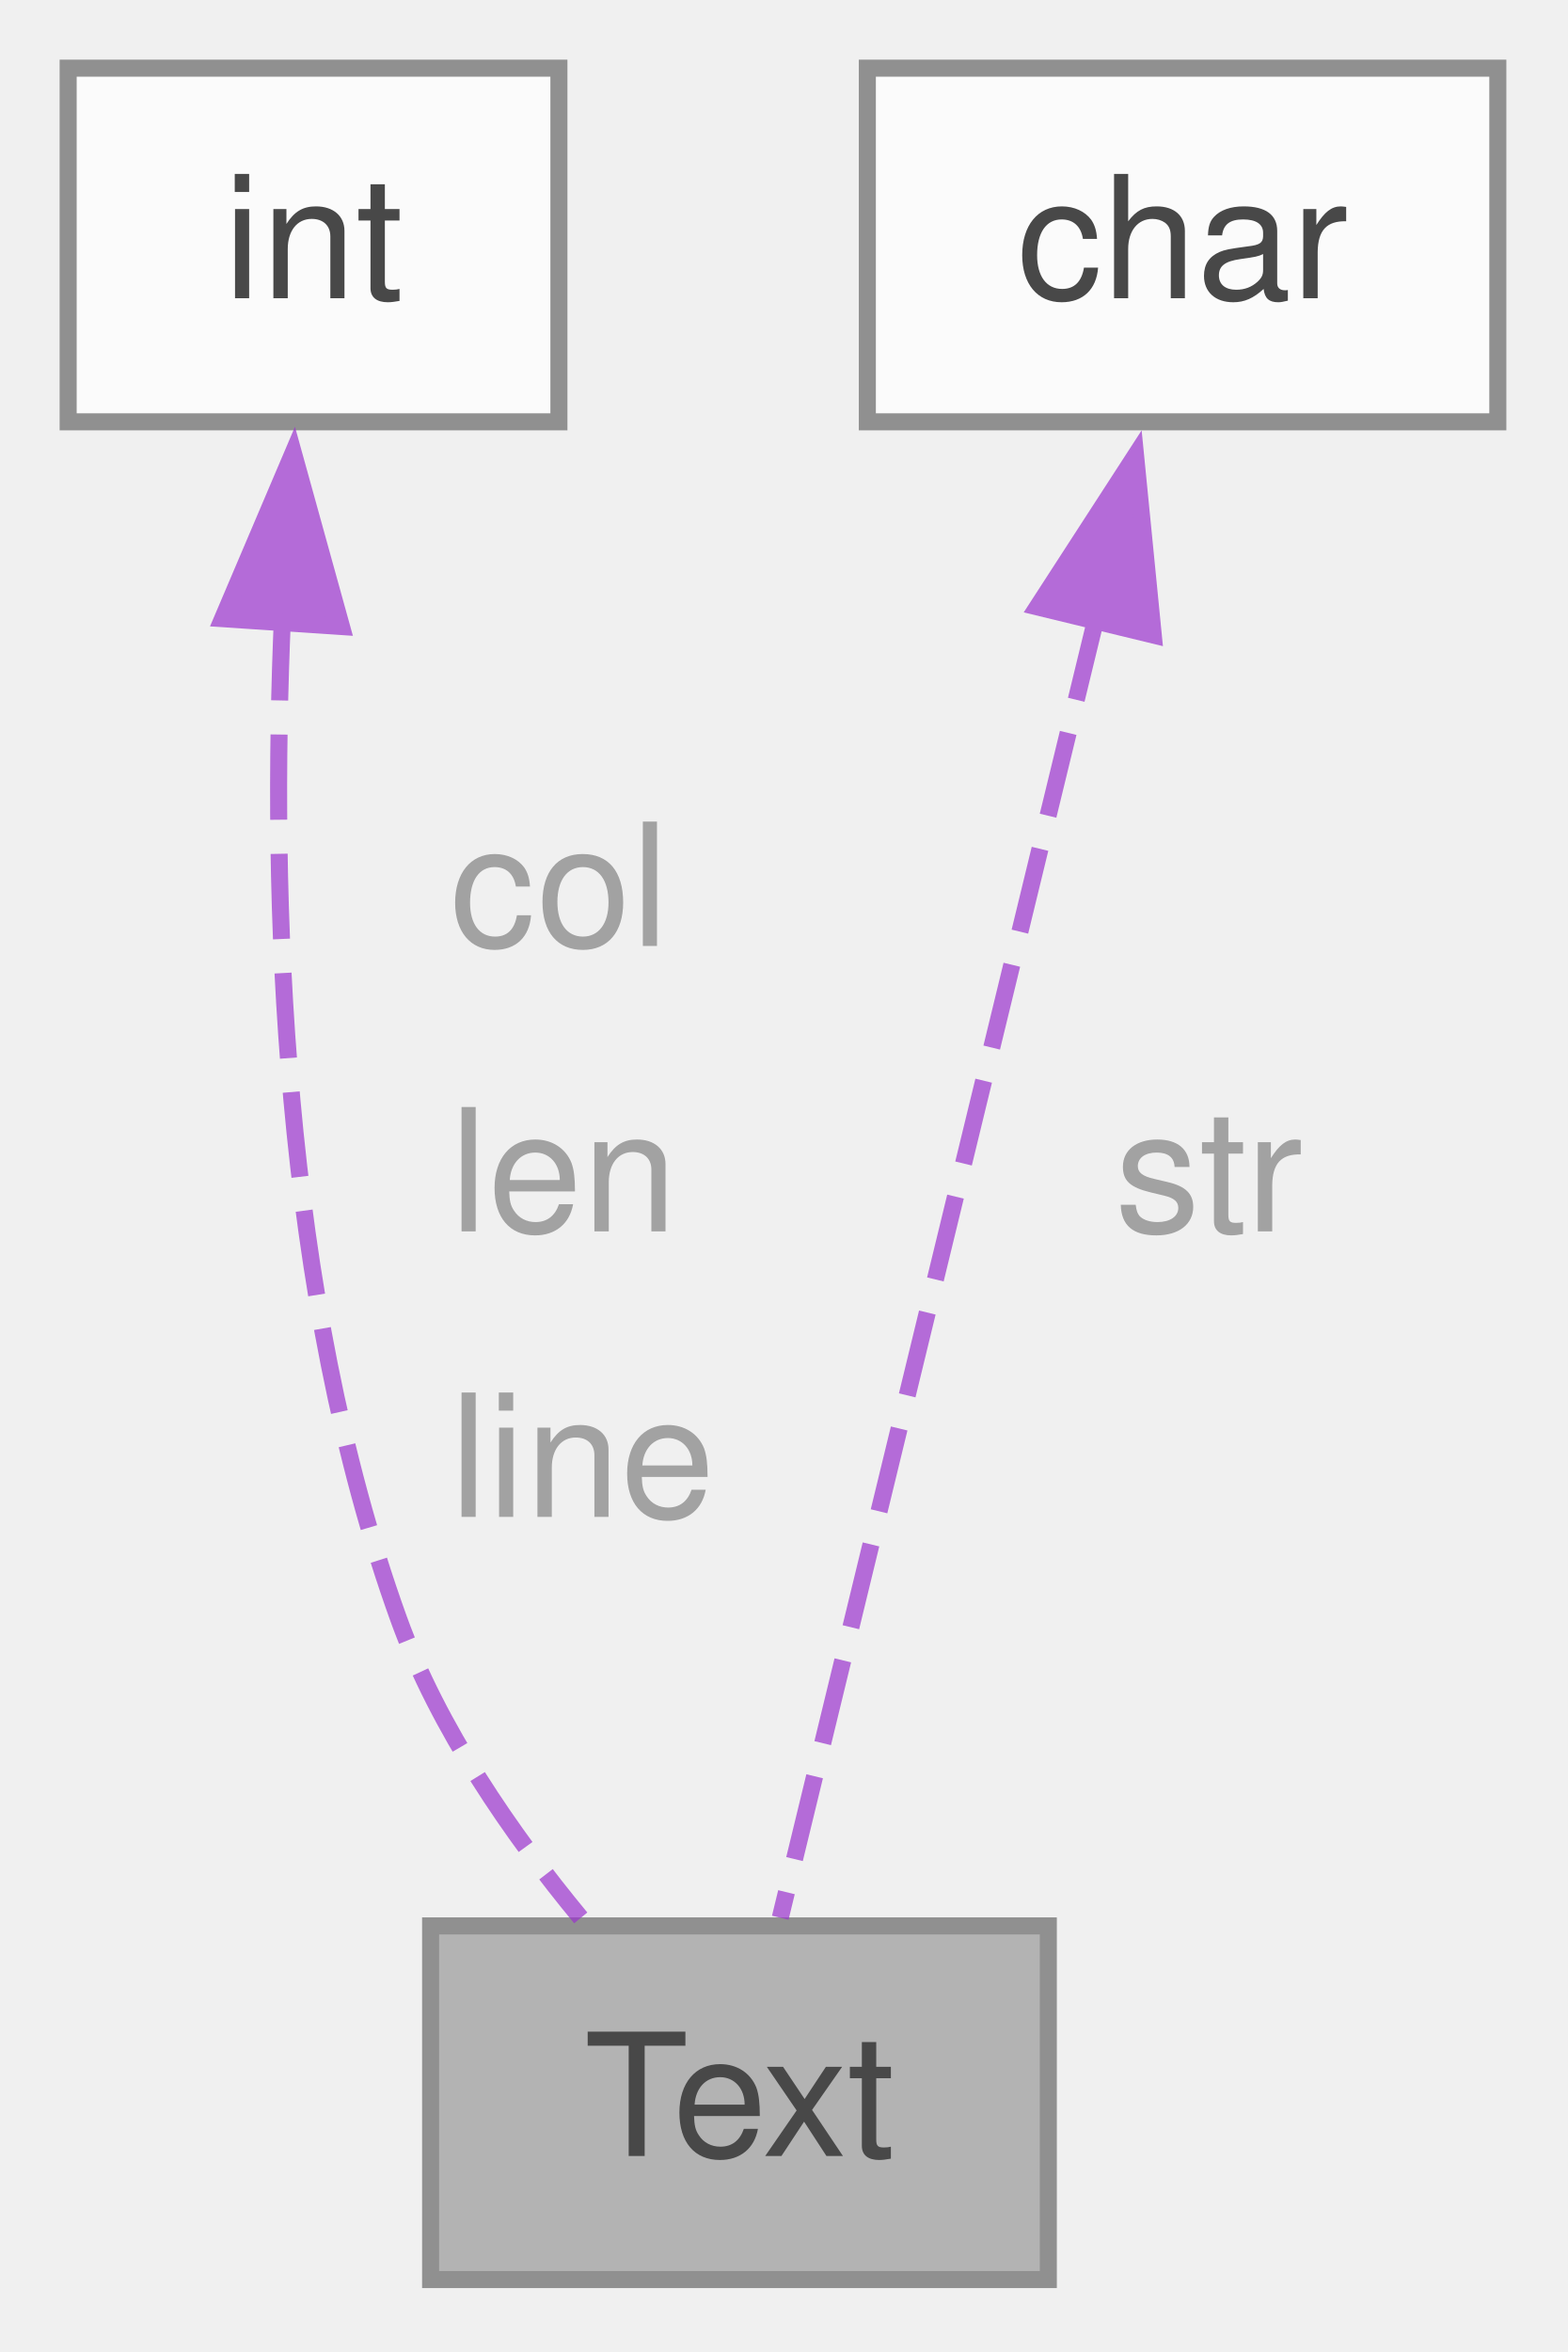
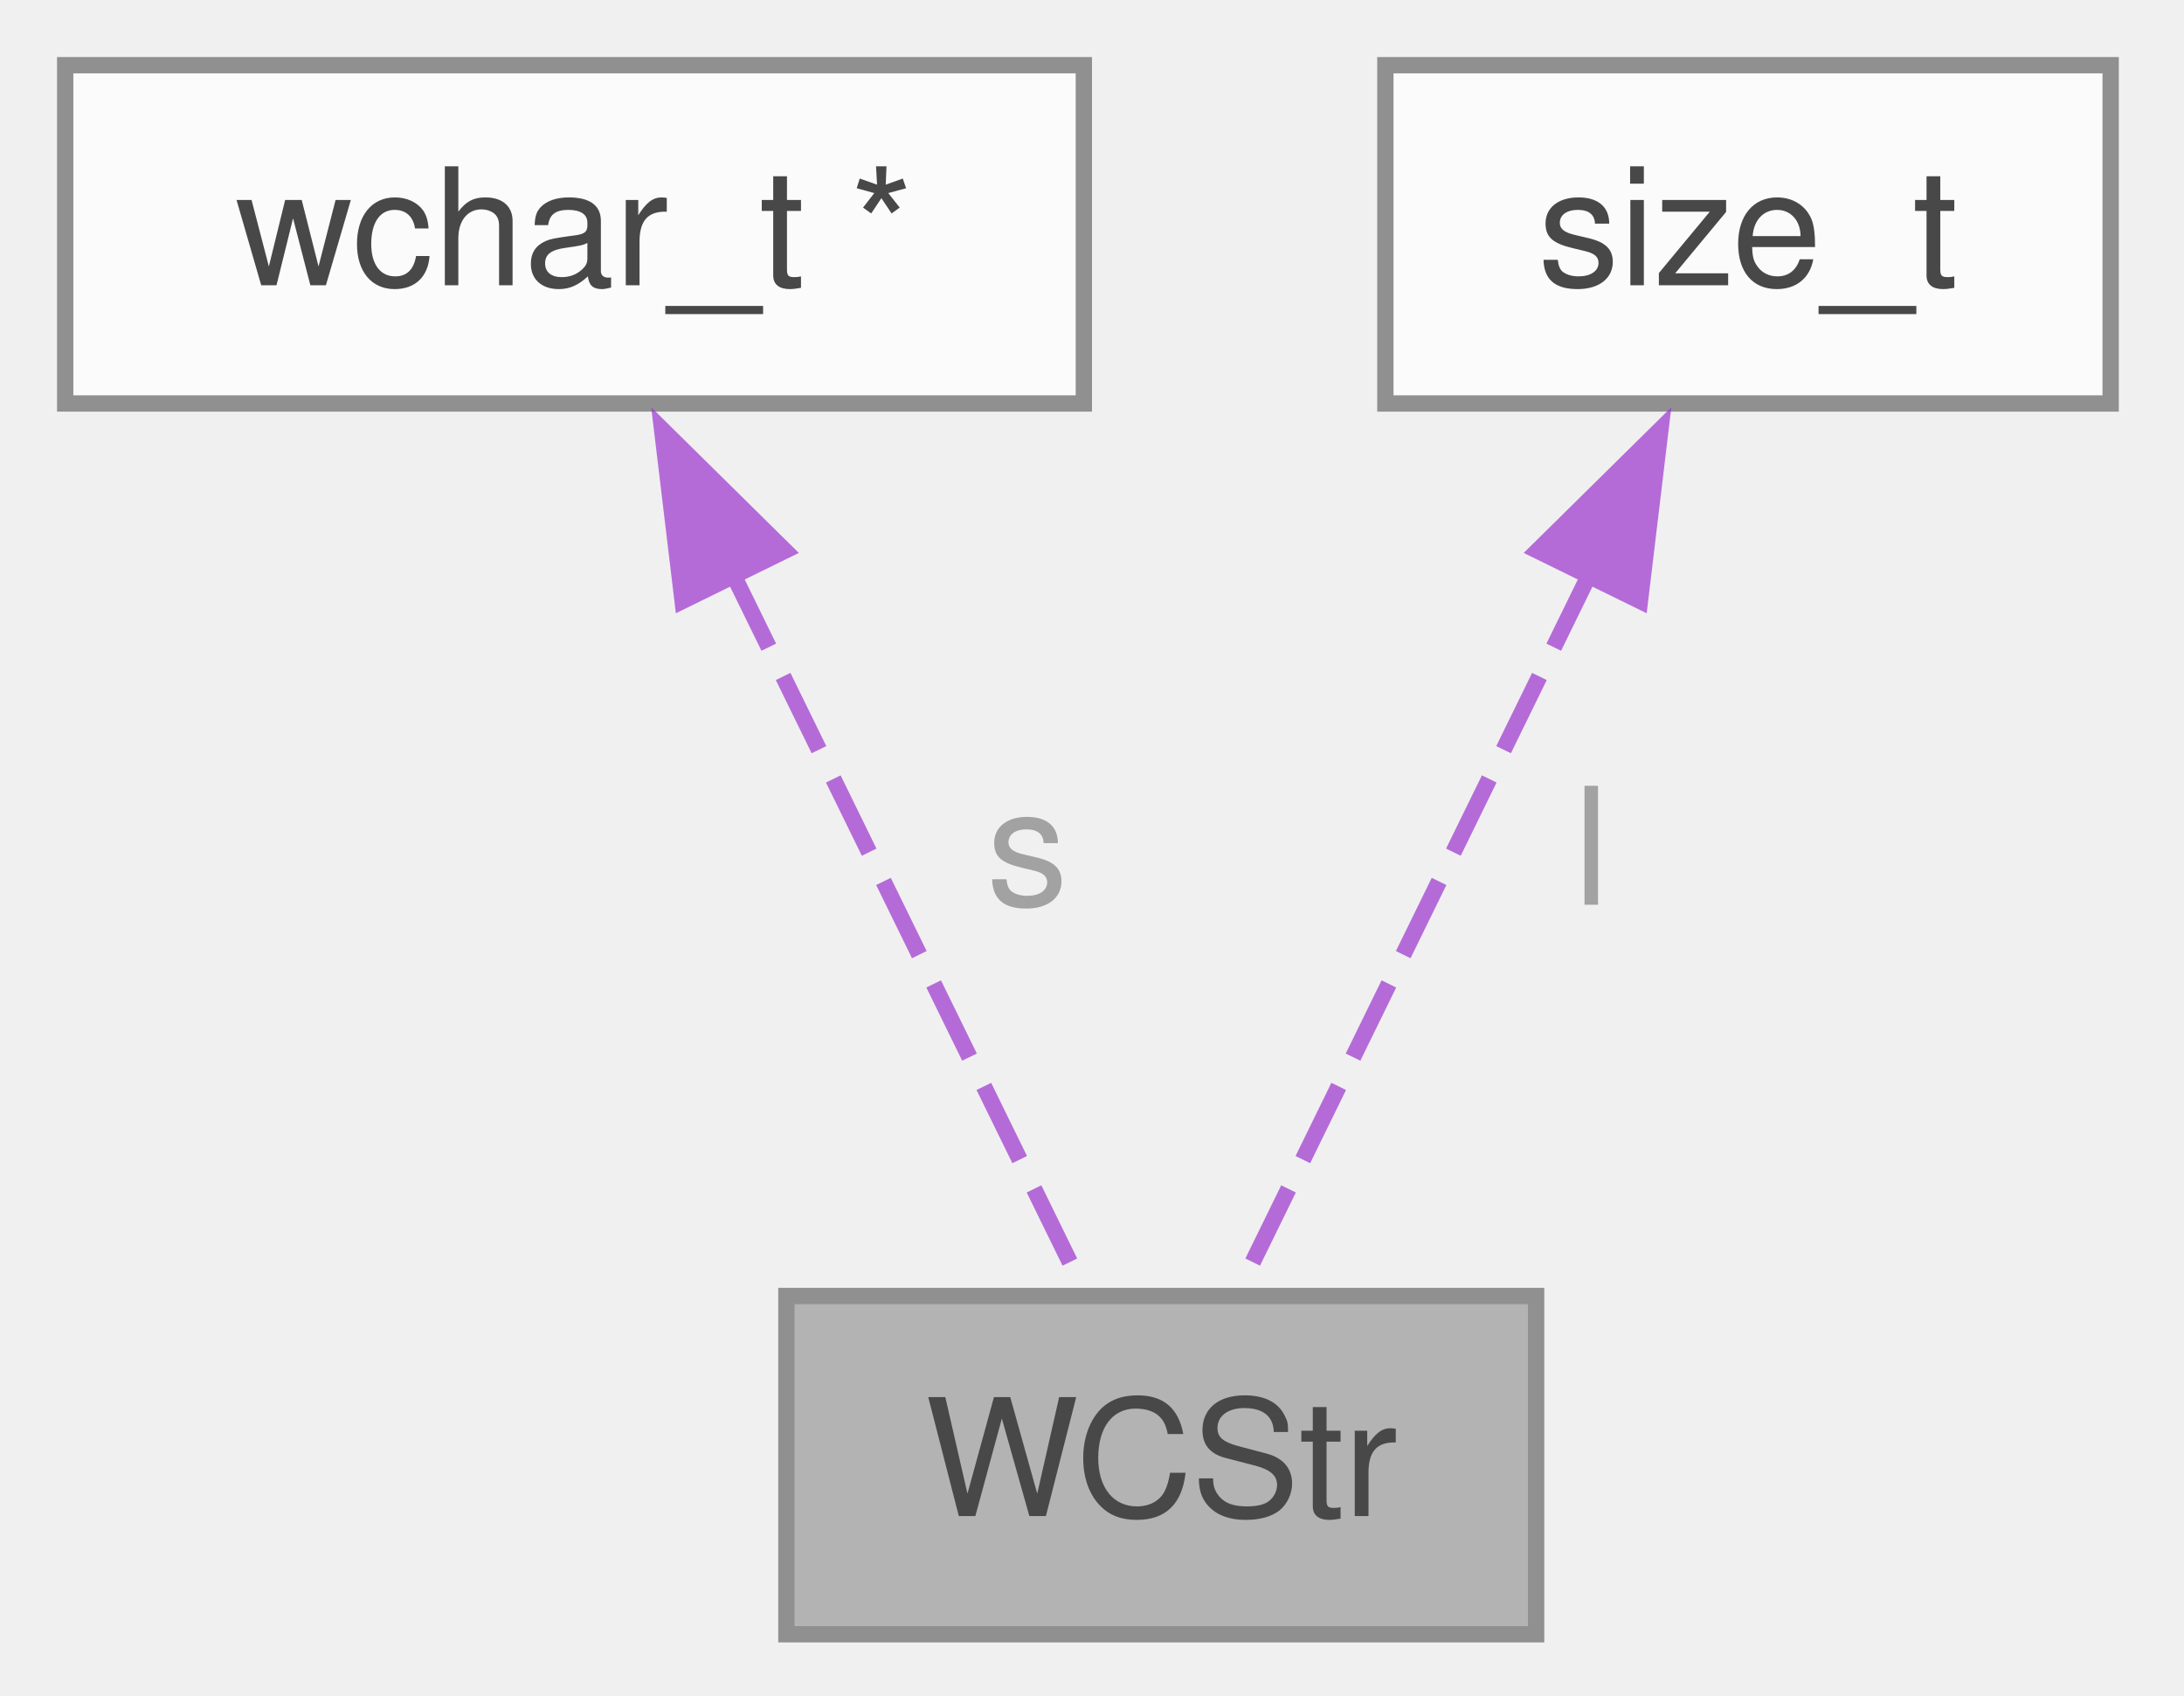
- <svg xmlns="http://www.w3.org/2000/svg" xmlns:xlink="http://www.w3.org/1999/xlink" width="92pt" height="138pt" viewBox="0.00 0.00 92.00 138.00">
+ <svg xmlns="http://www.w3.org/2000/svg" xmlns:xlink="http://www.w3.org/1999/xlink" width="134pt" height="104pt" viewBox="0.00 0.00 134.00 104.00">
  <svg id="main" version="1.1" xml:space="preserve">
    <style type="text/css">
.node, .edge {opacity: 0.7;}
.node.selected, .edge.selected {opacity: 1;}
.edge:hover path { stroke: red; }
.edge:hover polygon { stroke: red; fill: red; }
</style>
    <svg id="graph" class="graph">
-       <g id="graph0" class="graph" transform="scale(1 1) rotate(0) translate(4 133.75)">
+       <g id="graph0" class="graph" transform="scale(1 1) rotate(0) translate(4 100.25)">
        <g id="Node000001" class="node">
          <g id="a_Node000001">
-             <a xlink:title="structure for form fields">
-               <polygon fill="#999999" stroke="#666666" points="57.52,-20.75 21.27,-20.75 21.27,0 57.52,0 57.52,-20.75" />
-               <text xml:space="preserve" text-anchor="middle" x="39.4" y="-7.25" font-family="Helvetica,sans-Serif" font-size="10.00">Text</text>
+             <a xlink:title="wide character string object with a pointer to the wide character string and its allocated length">
+               <polygon fill="#999999" stroke="#666666" points="90.25,-20.75 44.25,-20.75 44.25,0 90.25,0 90.25,-20.75" />
+               <text xml:space="preserve" text-anchor="middle" x="67.25" y="-7.25" font-family="Helvetica,sans-Serif" font-size="10.00">WCStr</text>
            </a>
          </g>
        </g>
        <g id="Node000002" class="node">
          <g id="a_Node000002">
            <a xlink:title=" ">
-               <polygon fill="white" stroke="#666666" points="28.8,-129.75 0,-129.75 0,-109 28.8,-109 28.8,-129.75" />
-               <text xml:space="preserve" text-anchor="middle" x="14.4" y="-116.25" font-family="Helvetica,sans-Serif" font-size="10.00">int</text>
+               <polygon fill="white" stroke="#666666" points="62.5,-96.25 0,-96.25 0,-75.5 62.5,-75.5 62.5,-96.25" />
+               <text xml:space="preserve" text-anchor="middle" x="31.25" y="-82.75" font-family="Helvetica,sans-Serif" font-size="10.00">wchar_t *</text>
            </a>
          </g>
        </g>
        <g id="edge1_Node000001_Node000002" class="edge">
          <g id="a_edge1_Node000001_Node000002">
            <a xlink:title=" ">
-               <path fill="none" stroke="#9a32cd" stroke-dasharray="5,2" d="M12.58,-97.65C11.86,-81.19 12.5,-57.85 19.4,-38.75 21.72,-32.33 26.04,-26.11 30.08,-21.22" />
-               <polygon fill="#9a32cd" stroke="#9a32cd" points="9.06,-97.45 13.21,-107.2 16.04,-96.99 9.06,-97.45" />
+               <path fill="none" stroke="#9a32cd" stroke-dasharray="5,2" d="M40.97,-65.04C47.91,-50.86 56.96,-32.38 62.43,-21.22" />
+               <polygon fill="#9a32cd" stroke="#9a32cd" points="37.88,-63.39 36.62,-73.91 44.16,-66.47 37.88,-63.39" />
            </a>
          </g>
-           <text xml:space="preserve" text-anchor="start" x="22.4" y="-78.25" font-family="Helvetica,sans-Serif" font-size="10.00" fill="grey">col</text>
-           <text xml:space="preserve" text-anchor="start" x="22.4" y="-61.5" font-family="Helvetica,sans-Serif" font-size="10.00" fill="grey">len</text>
-           <text xml:space="preserve" text-anchor="start" x="22.4" y="-44.75" font-family="Helvetica,sans-Serif" font-size="10.00" fill="grey">line</text>
+           <text xml:space="preserve" text-anchor="start" x="56.53" y="-44.75" font-family="Helvetica,sans-Serif" font-size="10.00" fill="grey">s</text>
        </g>
        <g id="Node000003" class="node">
          <g id="a_Node000003">
            <a xlink:title=" ">
-               <polygon fill="white" stroke="#666666" points="83.9,-129.75 46.9,-129.75 46.9,-109 83.9,-109 83.9,-129.75" />
-               <text xml:space="preserve" text-anchor="middle" x="65.4" y="-116.25" font-family="Helvetica,sans-Serif" font-size="10.00">char</text>
+               <polygon fill="white" stroke="#666666" points="125.5,-96.25 81,-96.25 81,-75.5 125.5,-75.5 125.5,-96.25" />
+               <text xml:space="preserve" text-anchor="middle" x="103.25" y="-82.75" font-family="Helvetica,sans-Serif" font-size="10.00">size_t</text>
            </a>
          </g>
        </g>
        <g id="edge2_Node000001_Node000003" class="edge">
          <g id="a_edge2_Node000001_Node000003">
            <a xlink:title=" ">
-               <path fill="none" stroke="#9a32cd" stroke-dasharray="5,2" d="M60.34,-97.55C54.75,-74.55 45.99,-38.49 41.79,-21.23" />
-               <polygon fill="#9a32cd" stroke="#9a32cd" points="56.88,-98.14 62.64,-107.03 63.68,-96.49 56.88,-98.14" />
+               <path fill="none" stroke="#9a32cd" stroke-dasharray="5,2" d="M93.53,-65.04C86.59,-50.86 77.54,-32.38 72.07,-21.22" />
+               <polygon fill="#9a32cd" stroke="#9a32cd" points="90.34,-66.47 97.88,-73.91 96.62,-63.39 90.34,-66.47" />
            </a>
          </g>
-           <text xml:space="preserve" text-anchor="start" x="61.43" y="-61.5" font-family="Helvetica,sans-Serif" font-size="10.00" fill="grey">str</text>
+           <text xml:space="preserve" text-anchor="start" x="92.53" y="-44.75" font-family="Helvetica,sans-Serif" font-size="10.00" fill="grey">l</text>
        </g>
      </g>
    </svg>
  </svg>
  <style type="text/css">

[data-mouse-over-selected='false'] { opacity: 0.7; }
[data-mouse-over-selected='true']  { opacity: 1.0; }

</style>
</svg>
